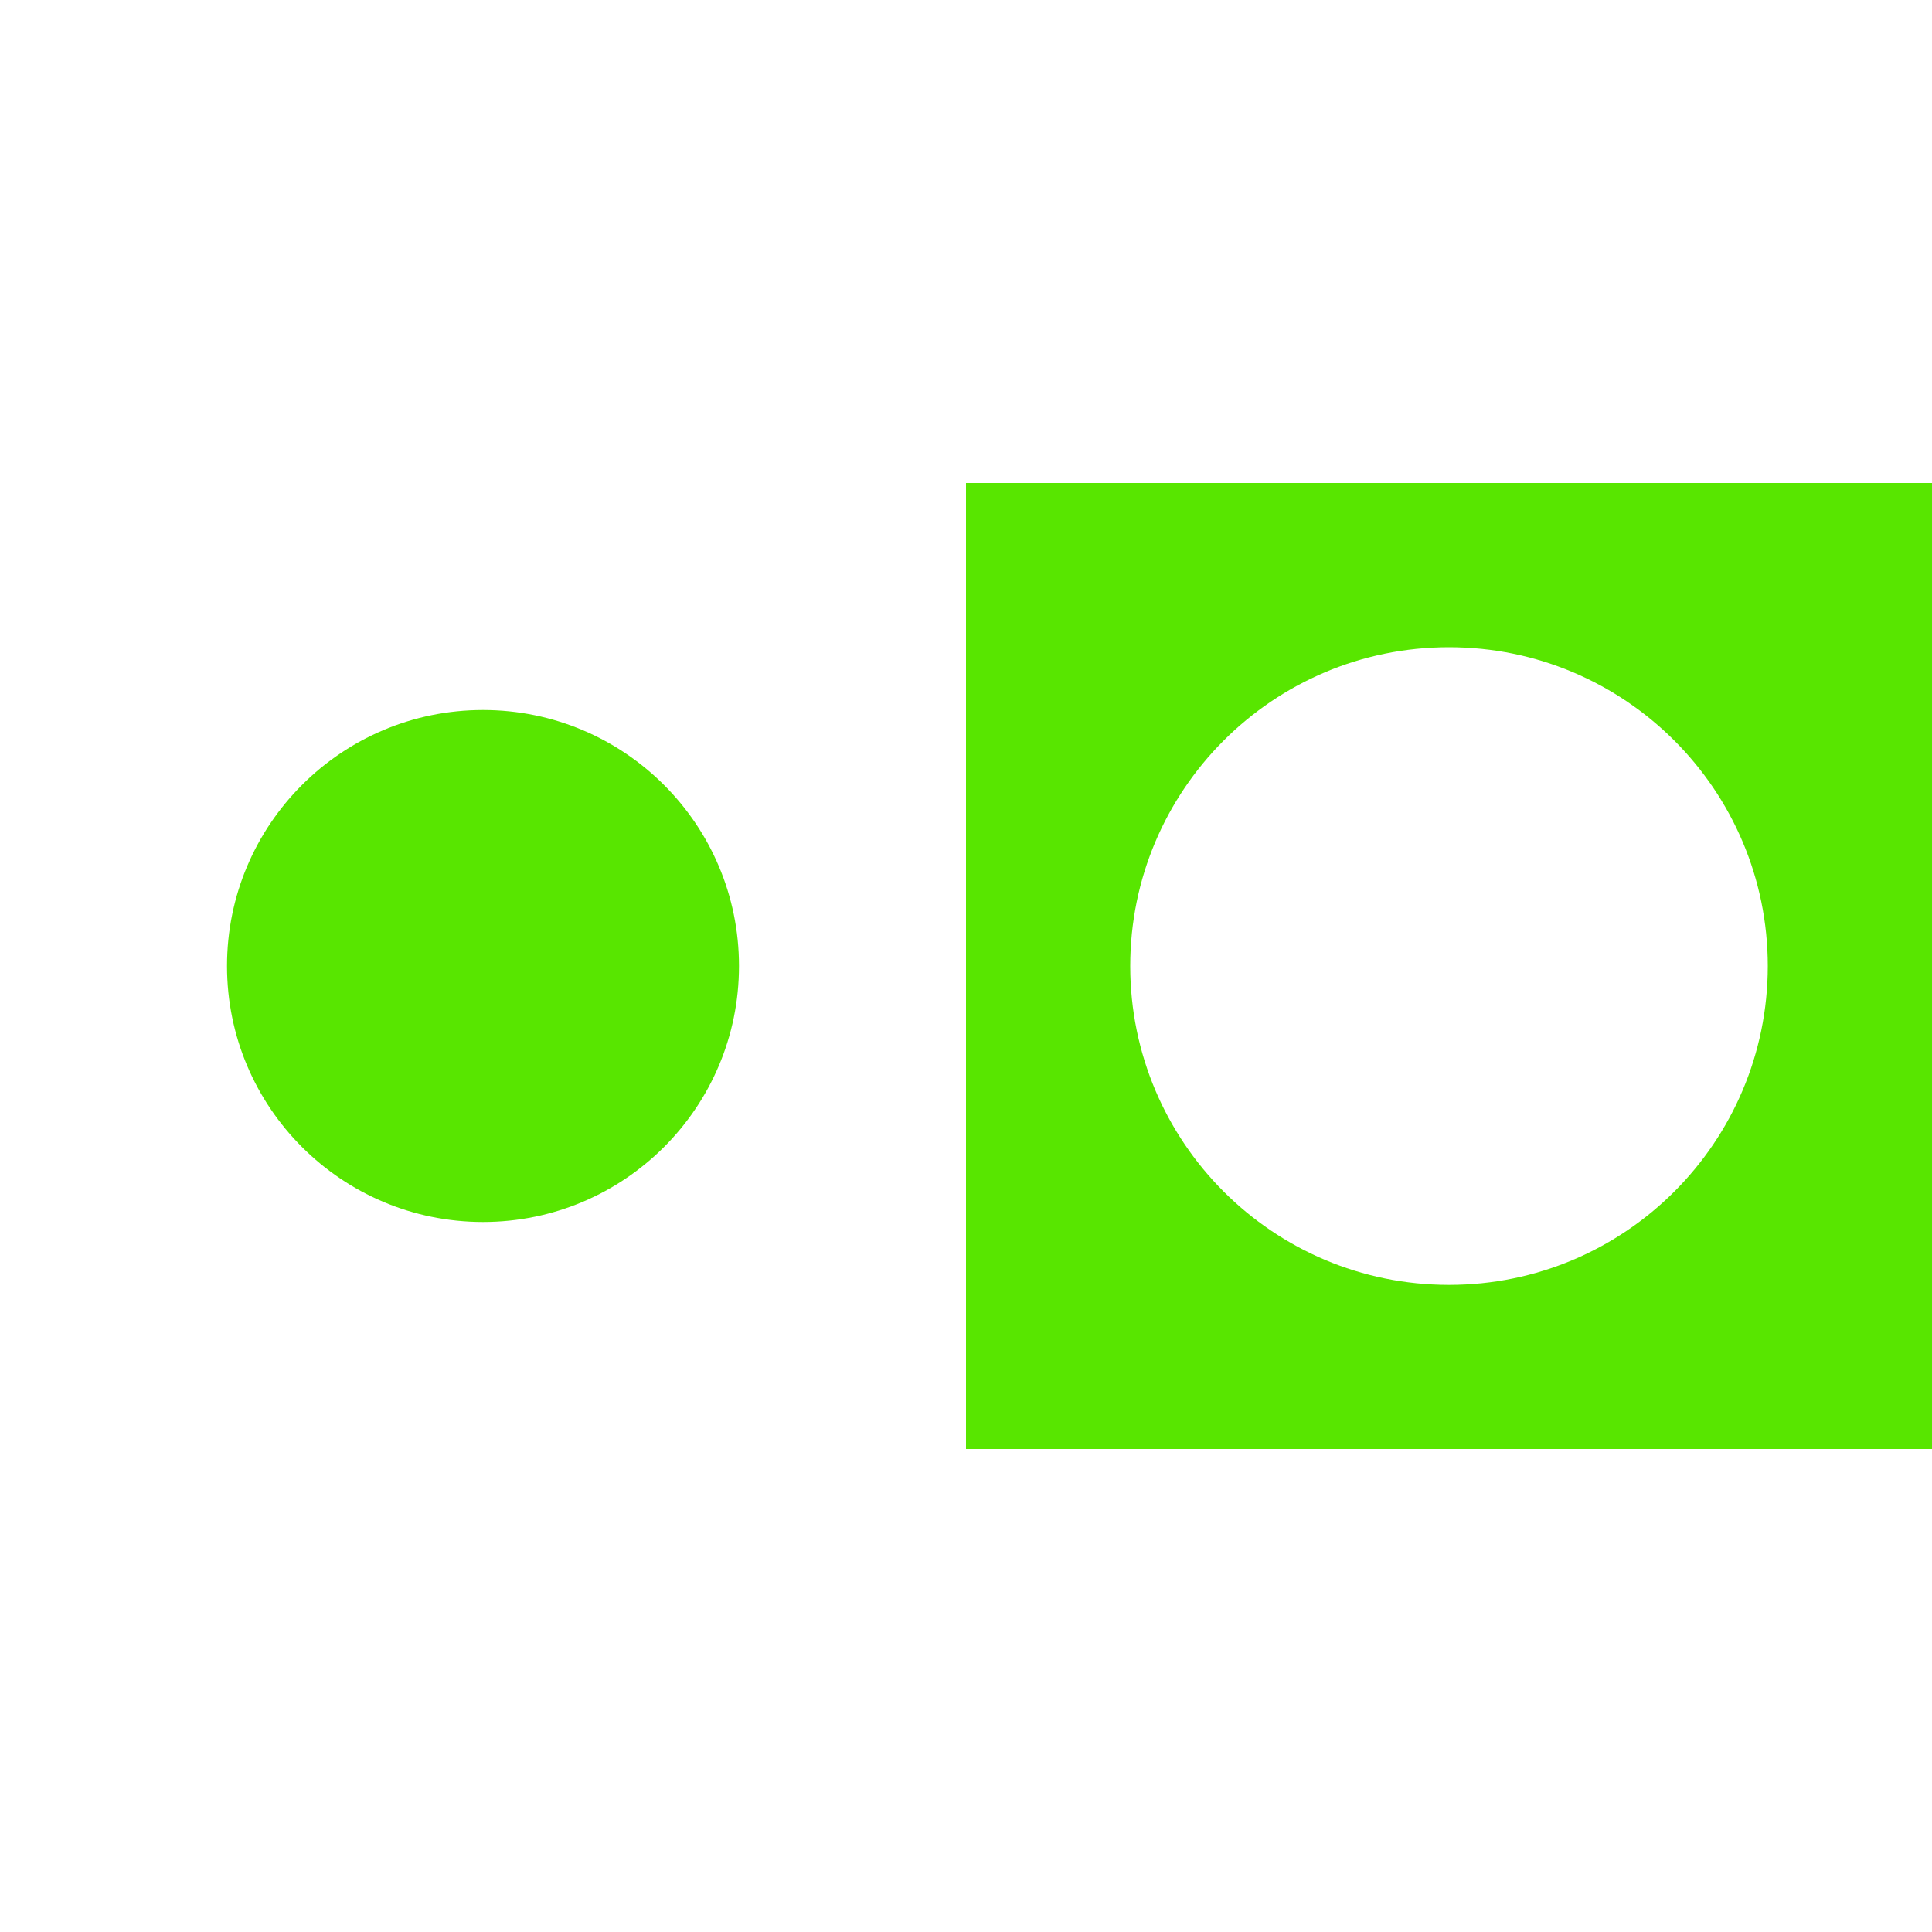
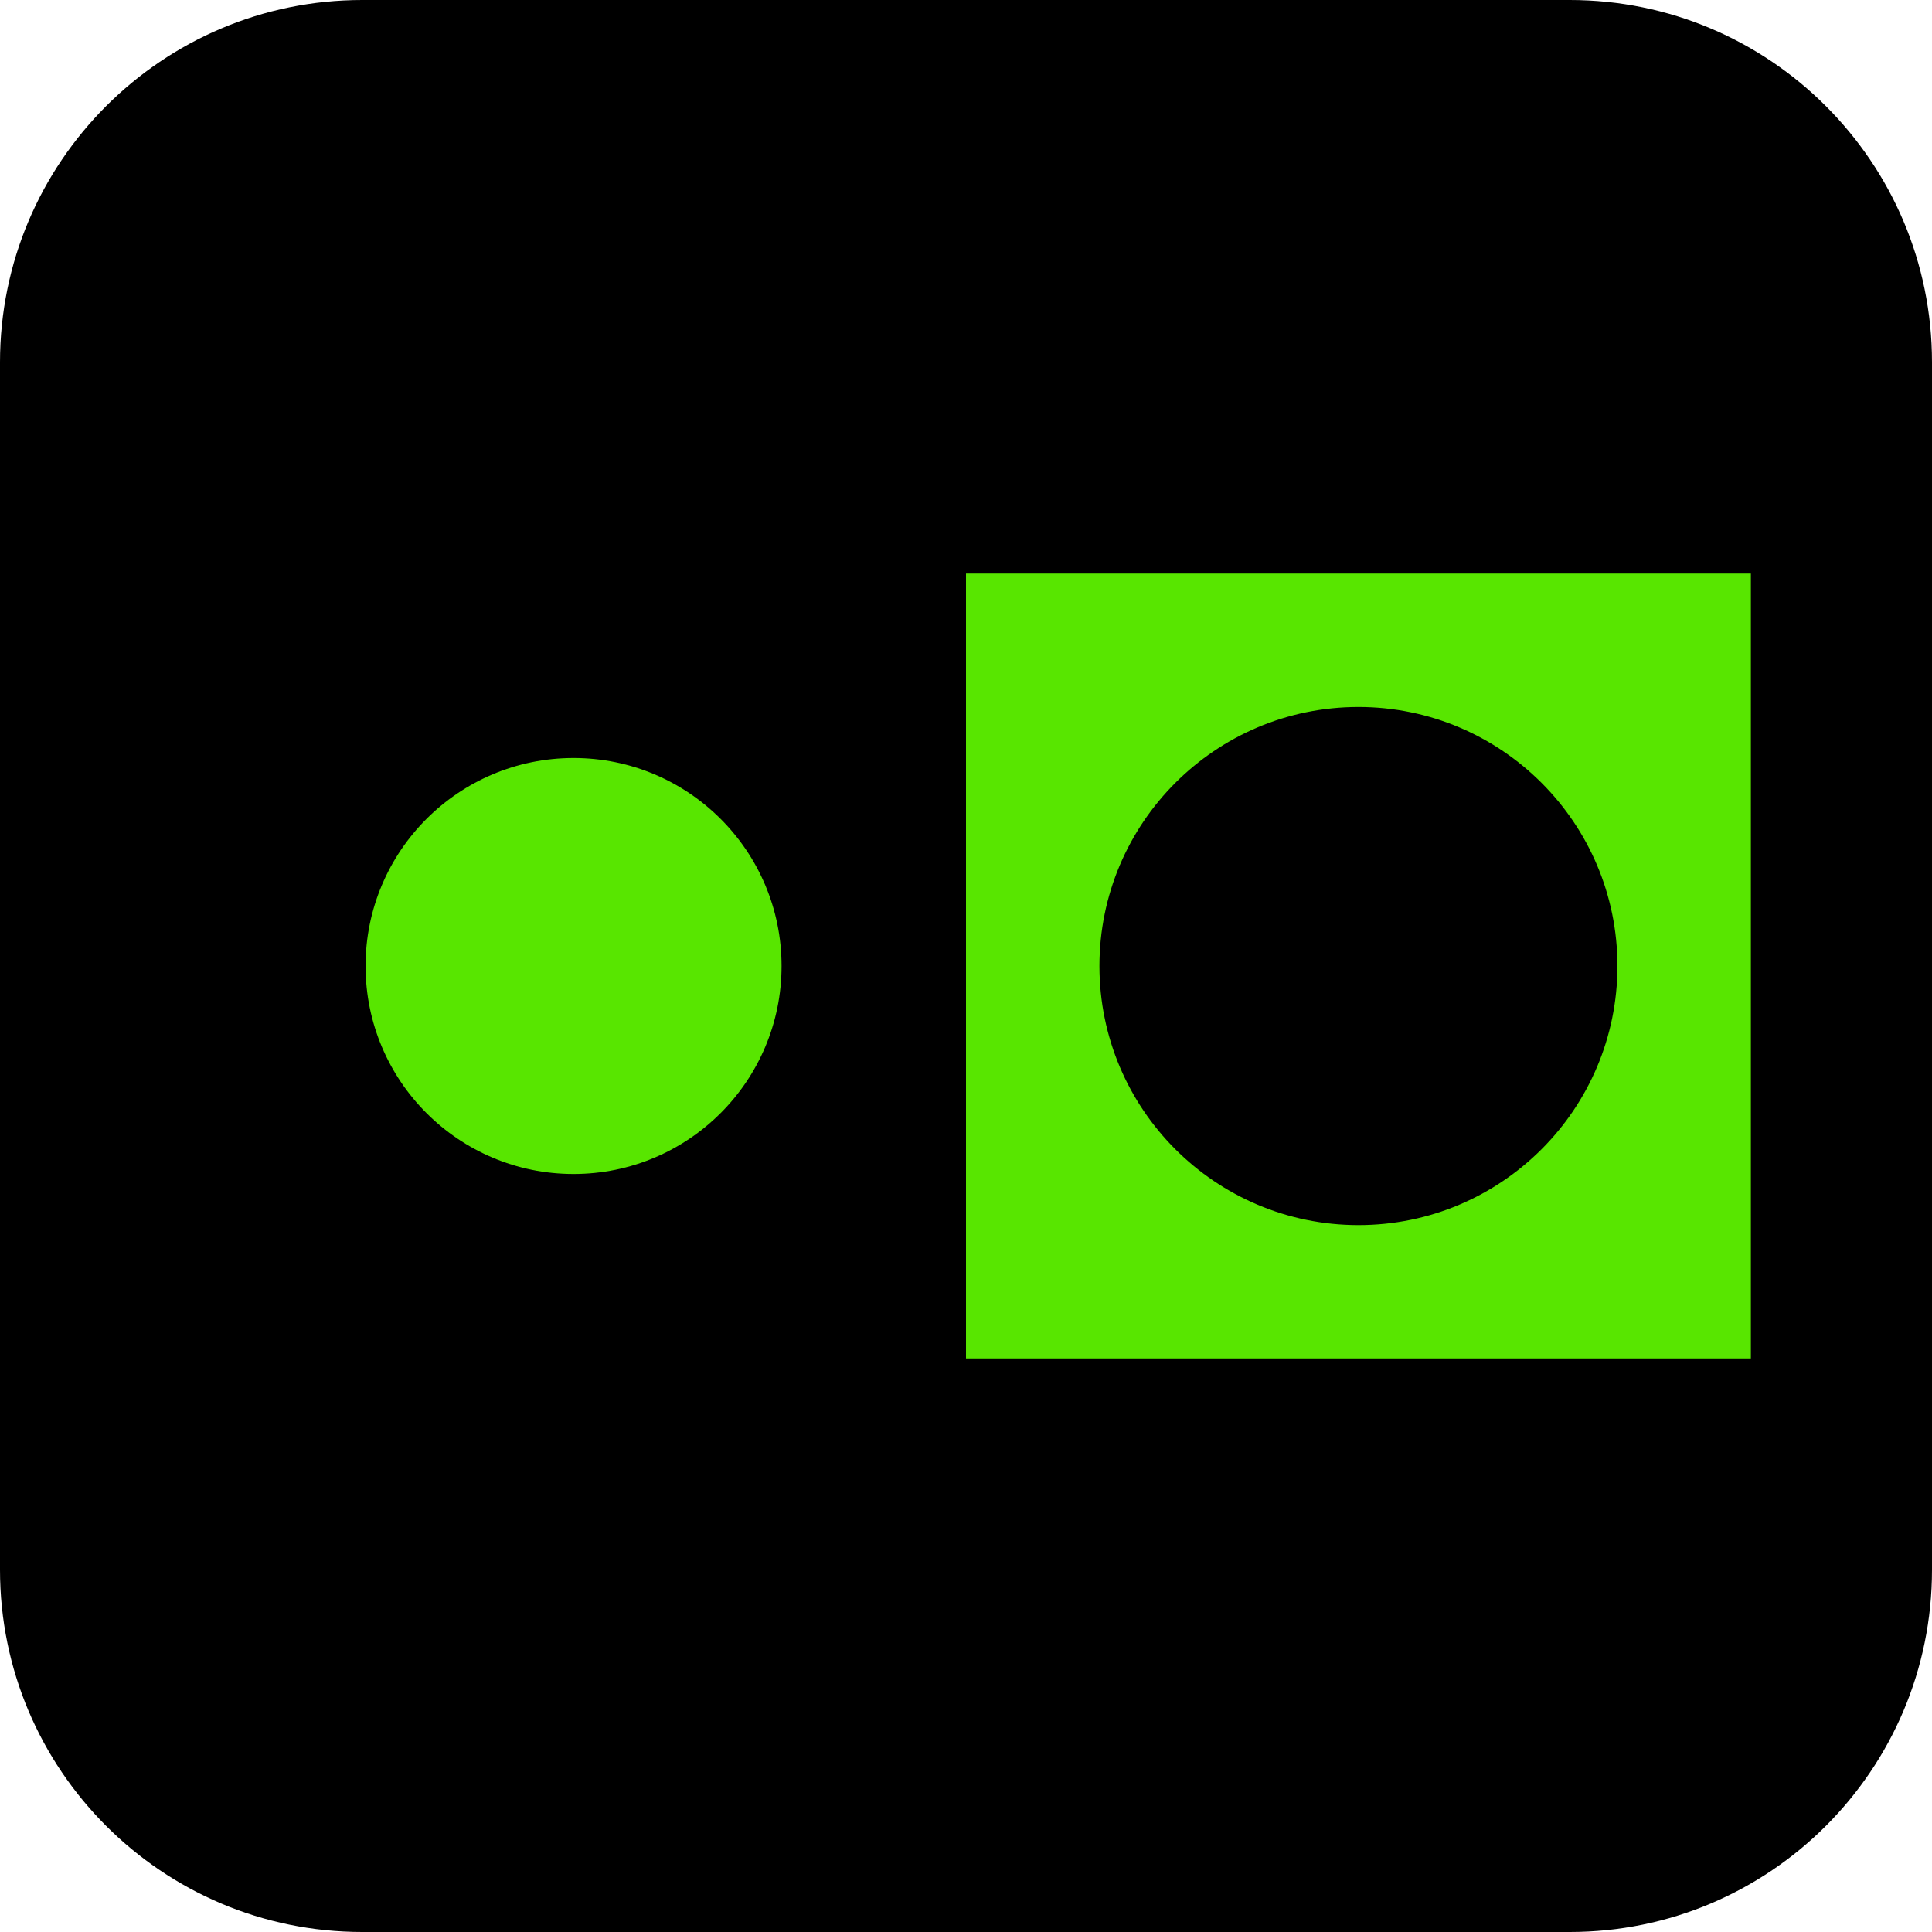
<svg xmlns="http://www.w3.org/2000/svg" width="16" height="16" viewBox="0 0 16 16" fill="none">
-   <path d="M16 12H8V4H16V12ZM12 5.36C10.542 5.36 9.36 6.543 9.36 8.001C9.361 9.459 10.542 10.641 12 10.641C13.458 10.641 14.639 9.459 14.64 8.001C14.64 6.543 13.458 5.36 12 5.36Z" fill="#58E600" />
-   <path d="M1.88 8C1.88 6.829 2.829 5.88 4 5.88C5.171 5.88 6.12 6.829 6.12 8C6.12 9.171 5.171 10.12 4 10.12C2.829 10.12 1.88 9.171 1.88 8Z" fill="#58E600" />
+   <rect width="16" height="16" rx="3" fill="#000000" />
+   <g transform="translate(1.5 1.5) scale(0.8125)">
+     <path d="M16 12H8V4H16V12ZM12 5.36C10.542 5.36 9.36 6.543 9.36 8.001C9.361 9.459 10.542 10.641 12 10.641C13.458 10.641 14.639 9.459 14.64 8.001C14.64 6.543 13.458 5.36 12 5.36Z" fill="#58E600" />
+     <path d="M1.88 8C1.88 6.829 2.829 5.88 4 5.88C5.171 5.88 6.12 6.829 6.12 8C6.12 9.171 5.171 10.12 4 10.12C2.829 10.12 1.88 9.171 1.88 8Z" fill="#58E600" />
+   </g>
</svg>
